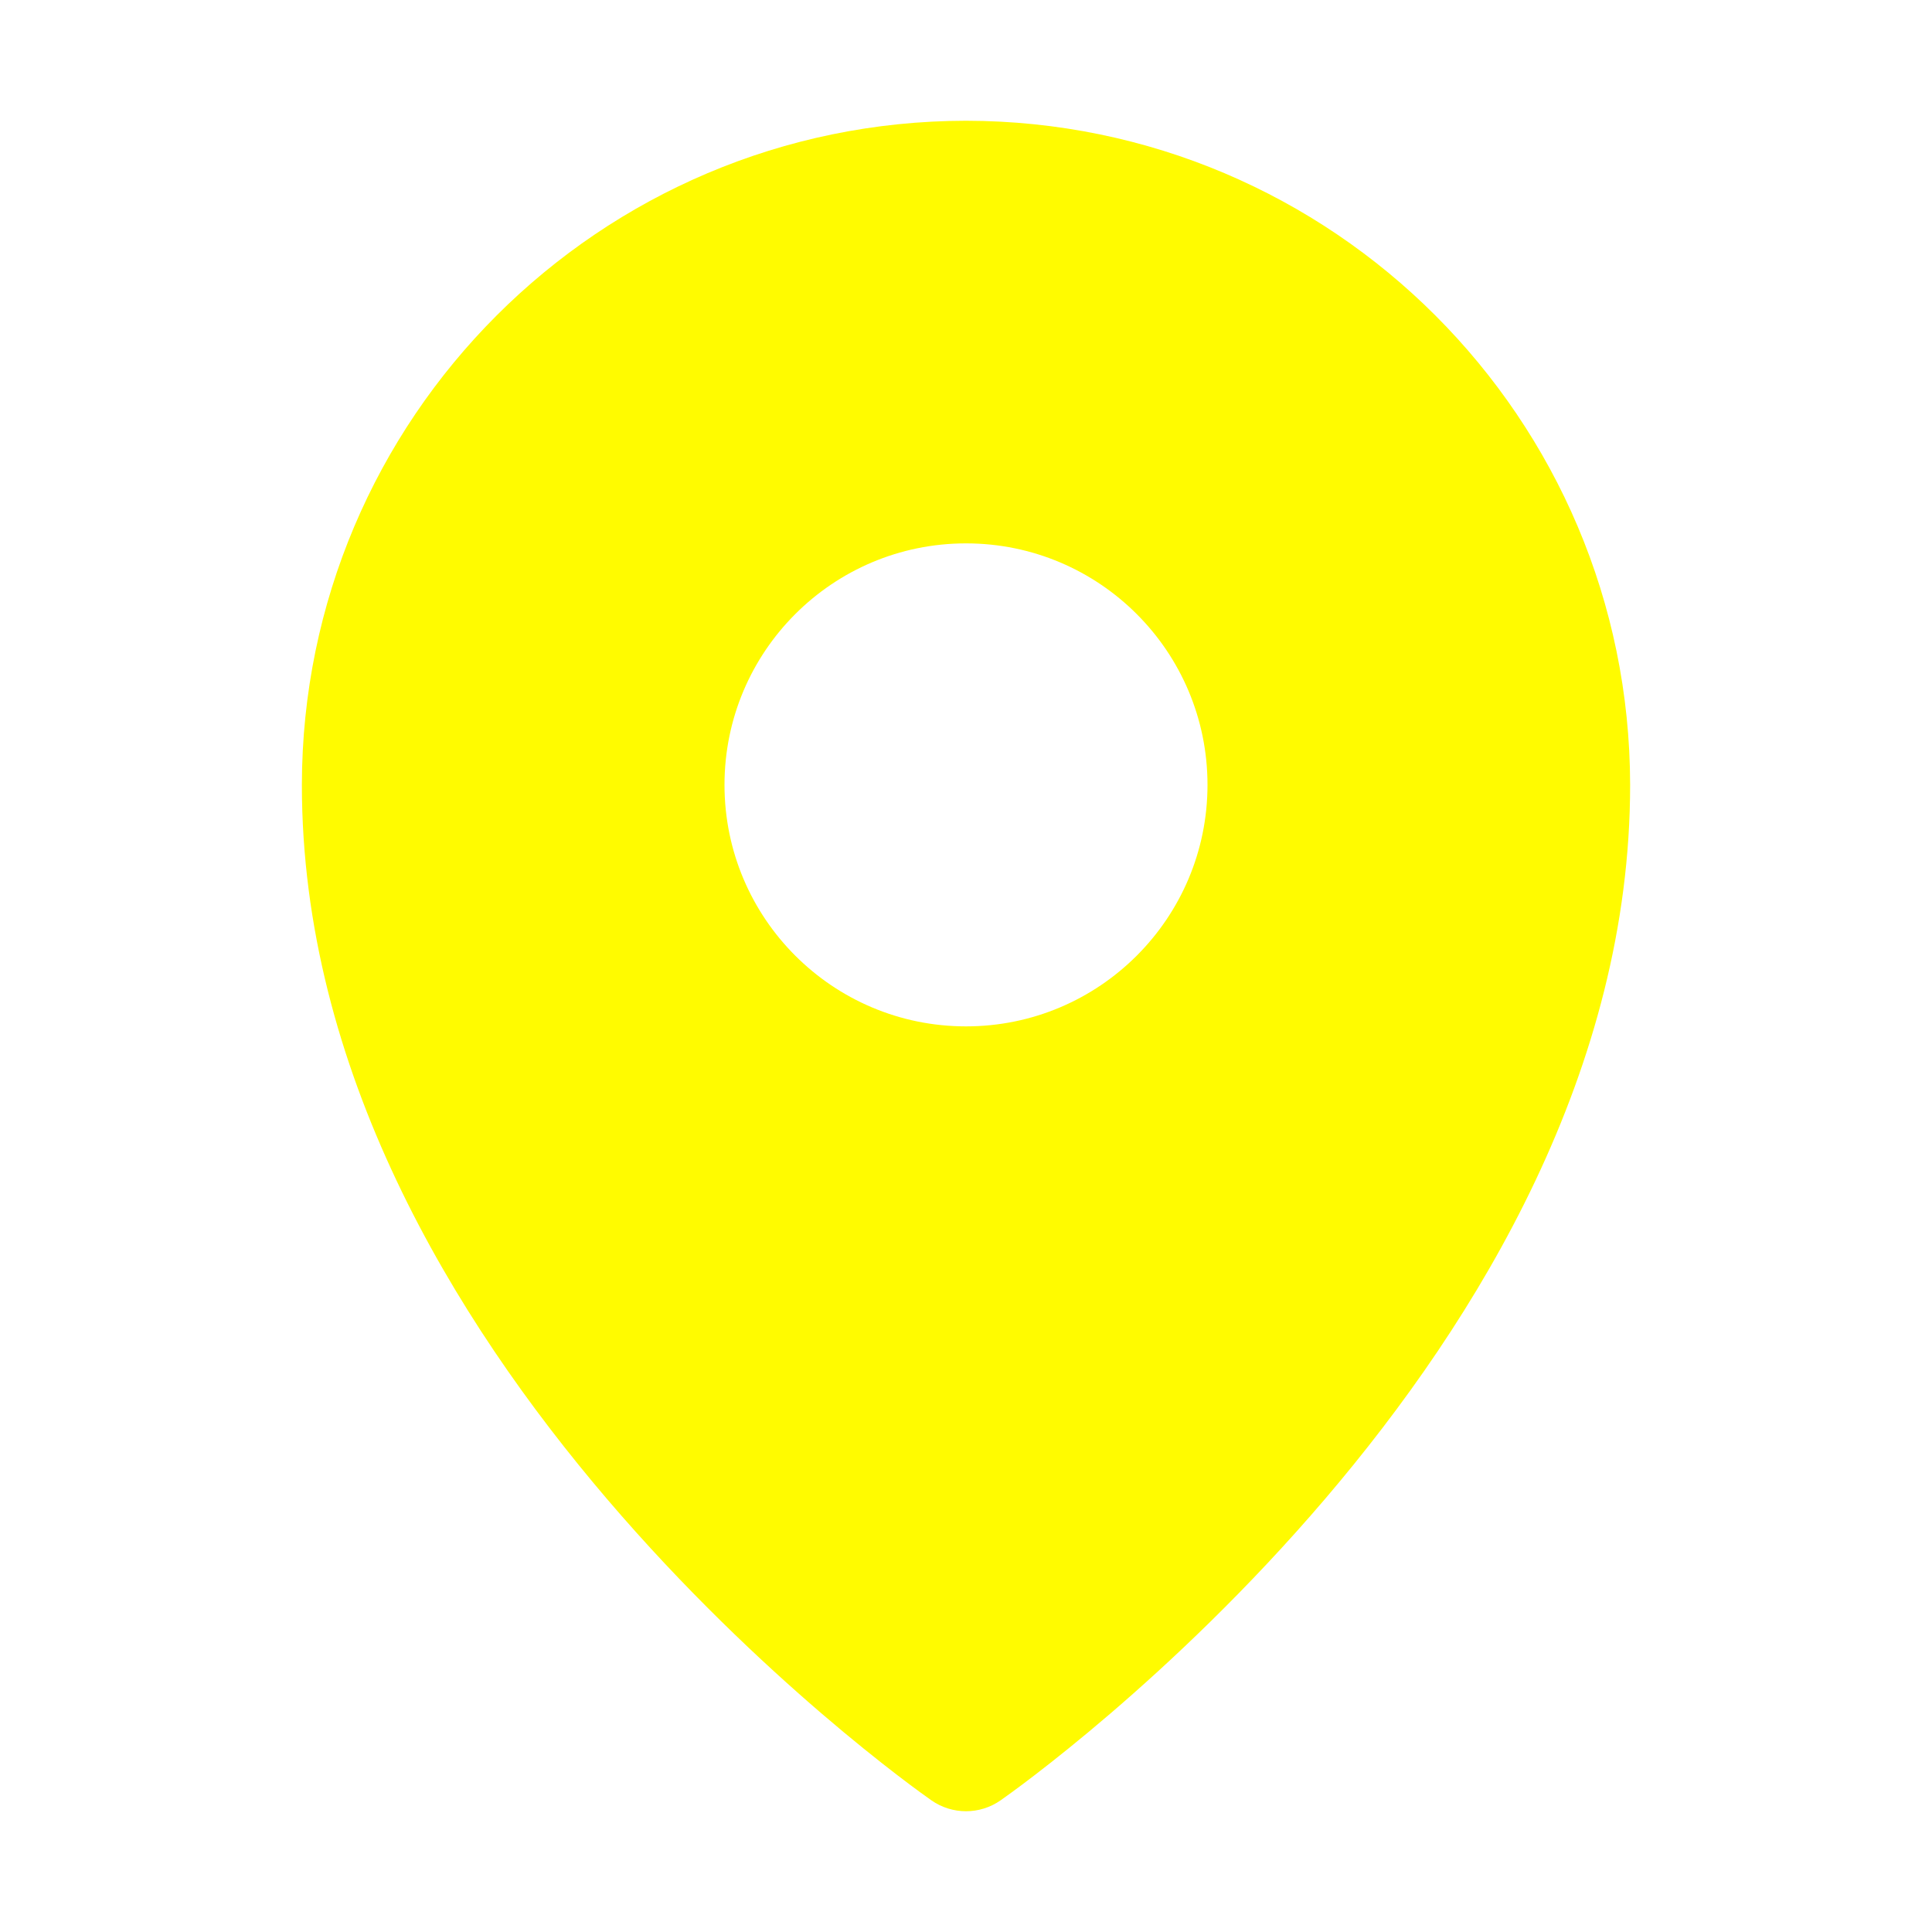
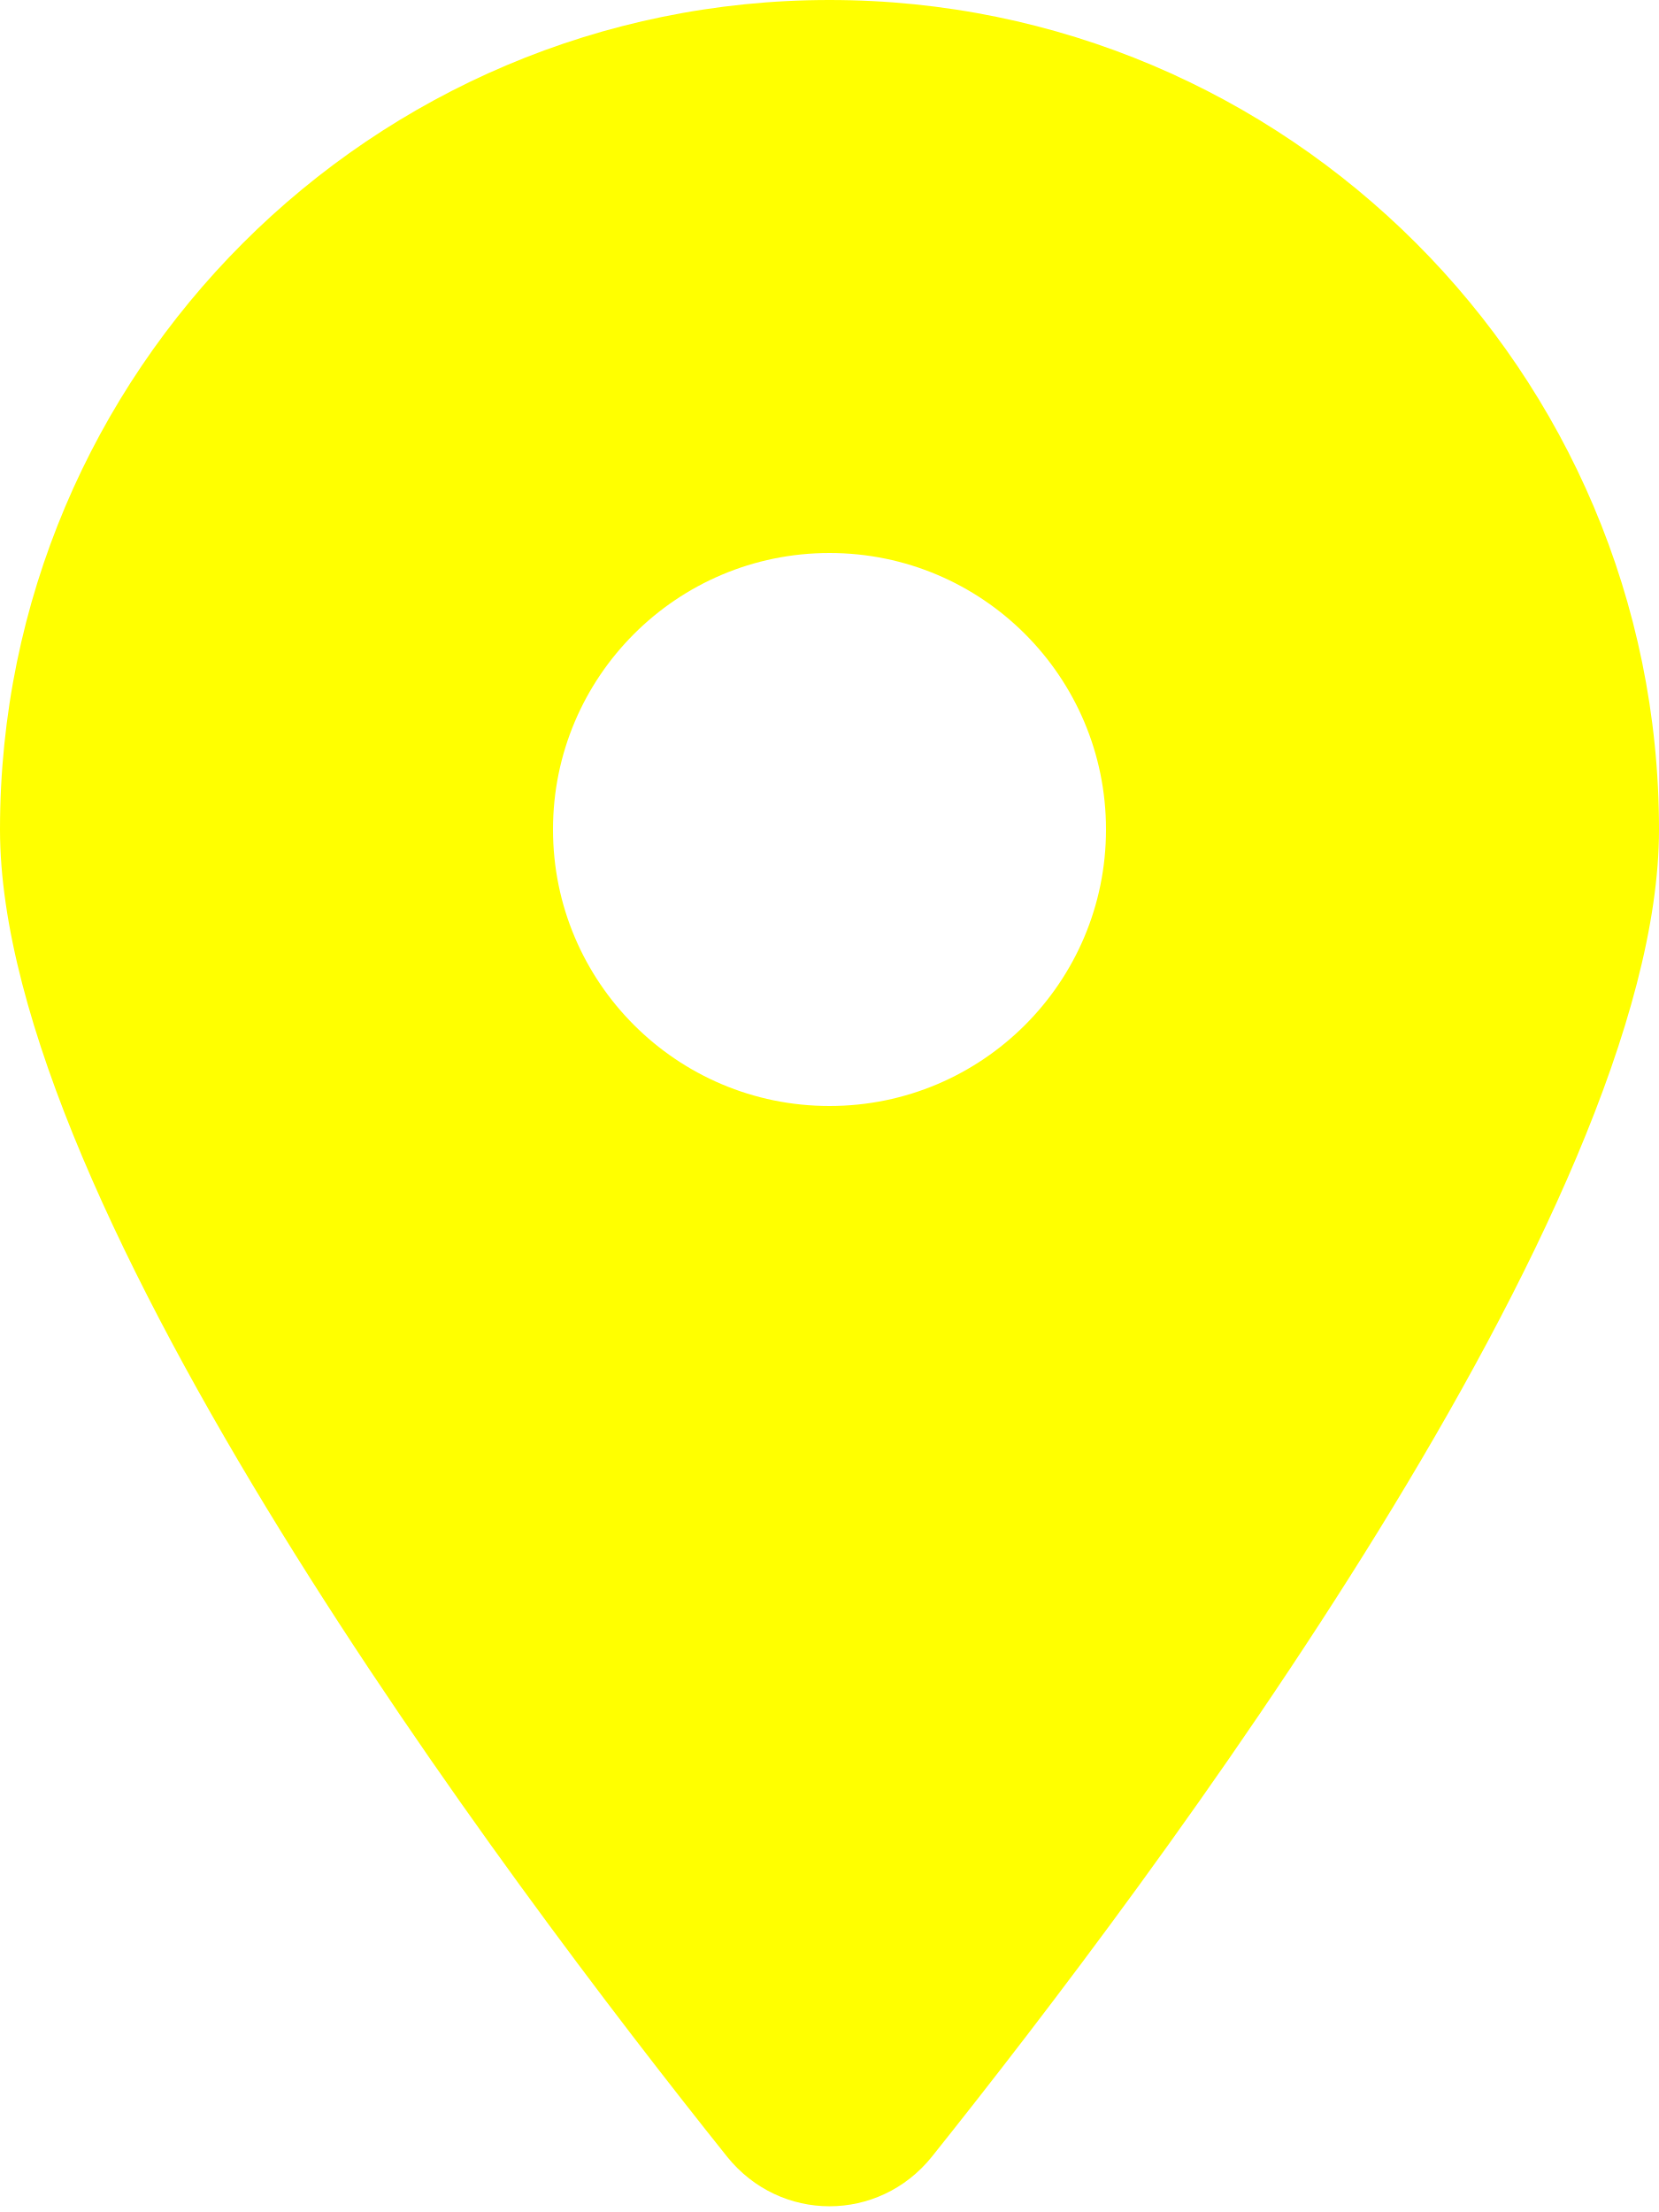
- <svg xmlns="http://www.w3.org/2000/svg" width="1em" height="1em" viewBox="0 0 256 256">
-   <path fill="#fffb00" d="M128 16a88.1 88.1 0 0 0-88 88c0 75.3 80 132.17 83.41 134.55a8 8 0 0 0 9.18 0C136 236.17 216 179.3 216 104a88.1 88.1 0 0 0-88-88Zm0 56a32 32 0 1 1-32 32a32 32 0 0 1 32-32Z" />
+ <svg xmlns="http://www.w3.org/2000/svg" width="384" height="512" viewBox="0 0 384 512">
+   <path fill="#FFFF00" d="M215.7 499.2C267 435 384 279.4 384 192C384 86 298 0 192 0S0 86 0 192c0 87.4 117 243 168.3 307.2c12.3 15.3 35.1 15.3 47.4 0zM192 128a64 64 0 1 1 0 128a64 64 0 1 1 0-128z" />
</svg>
